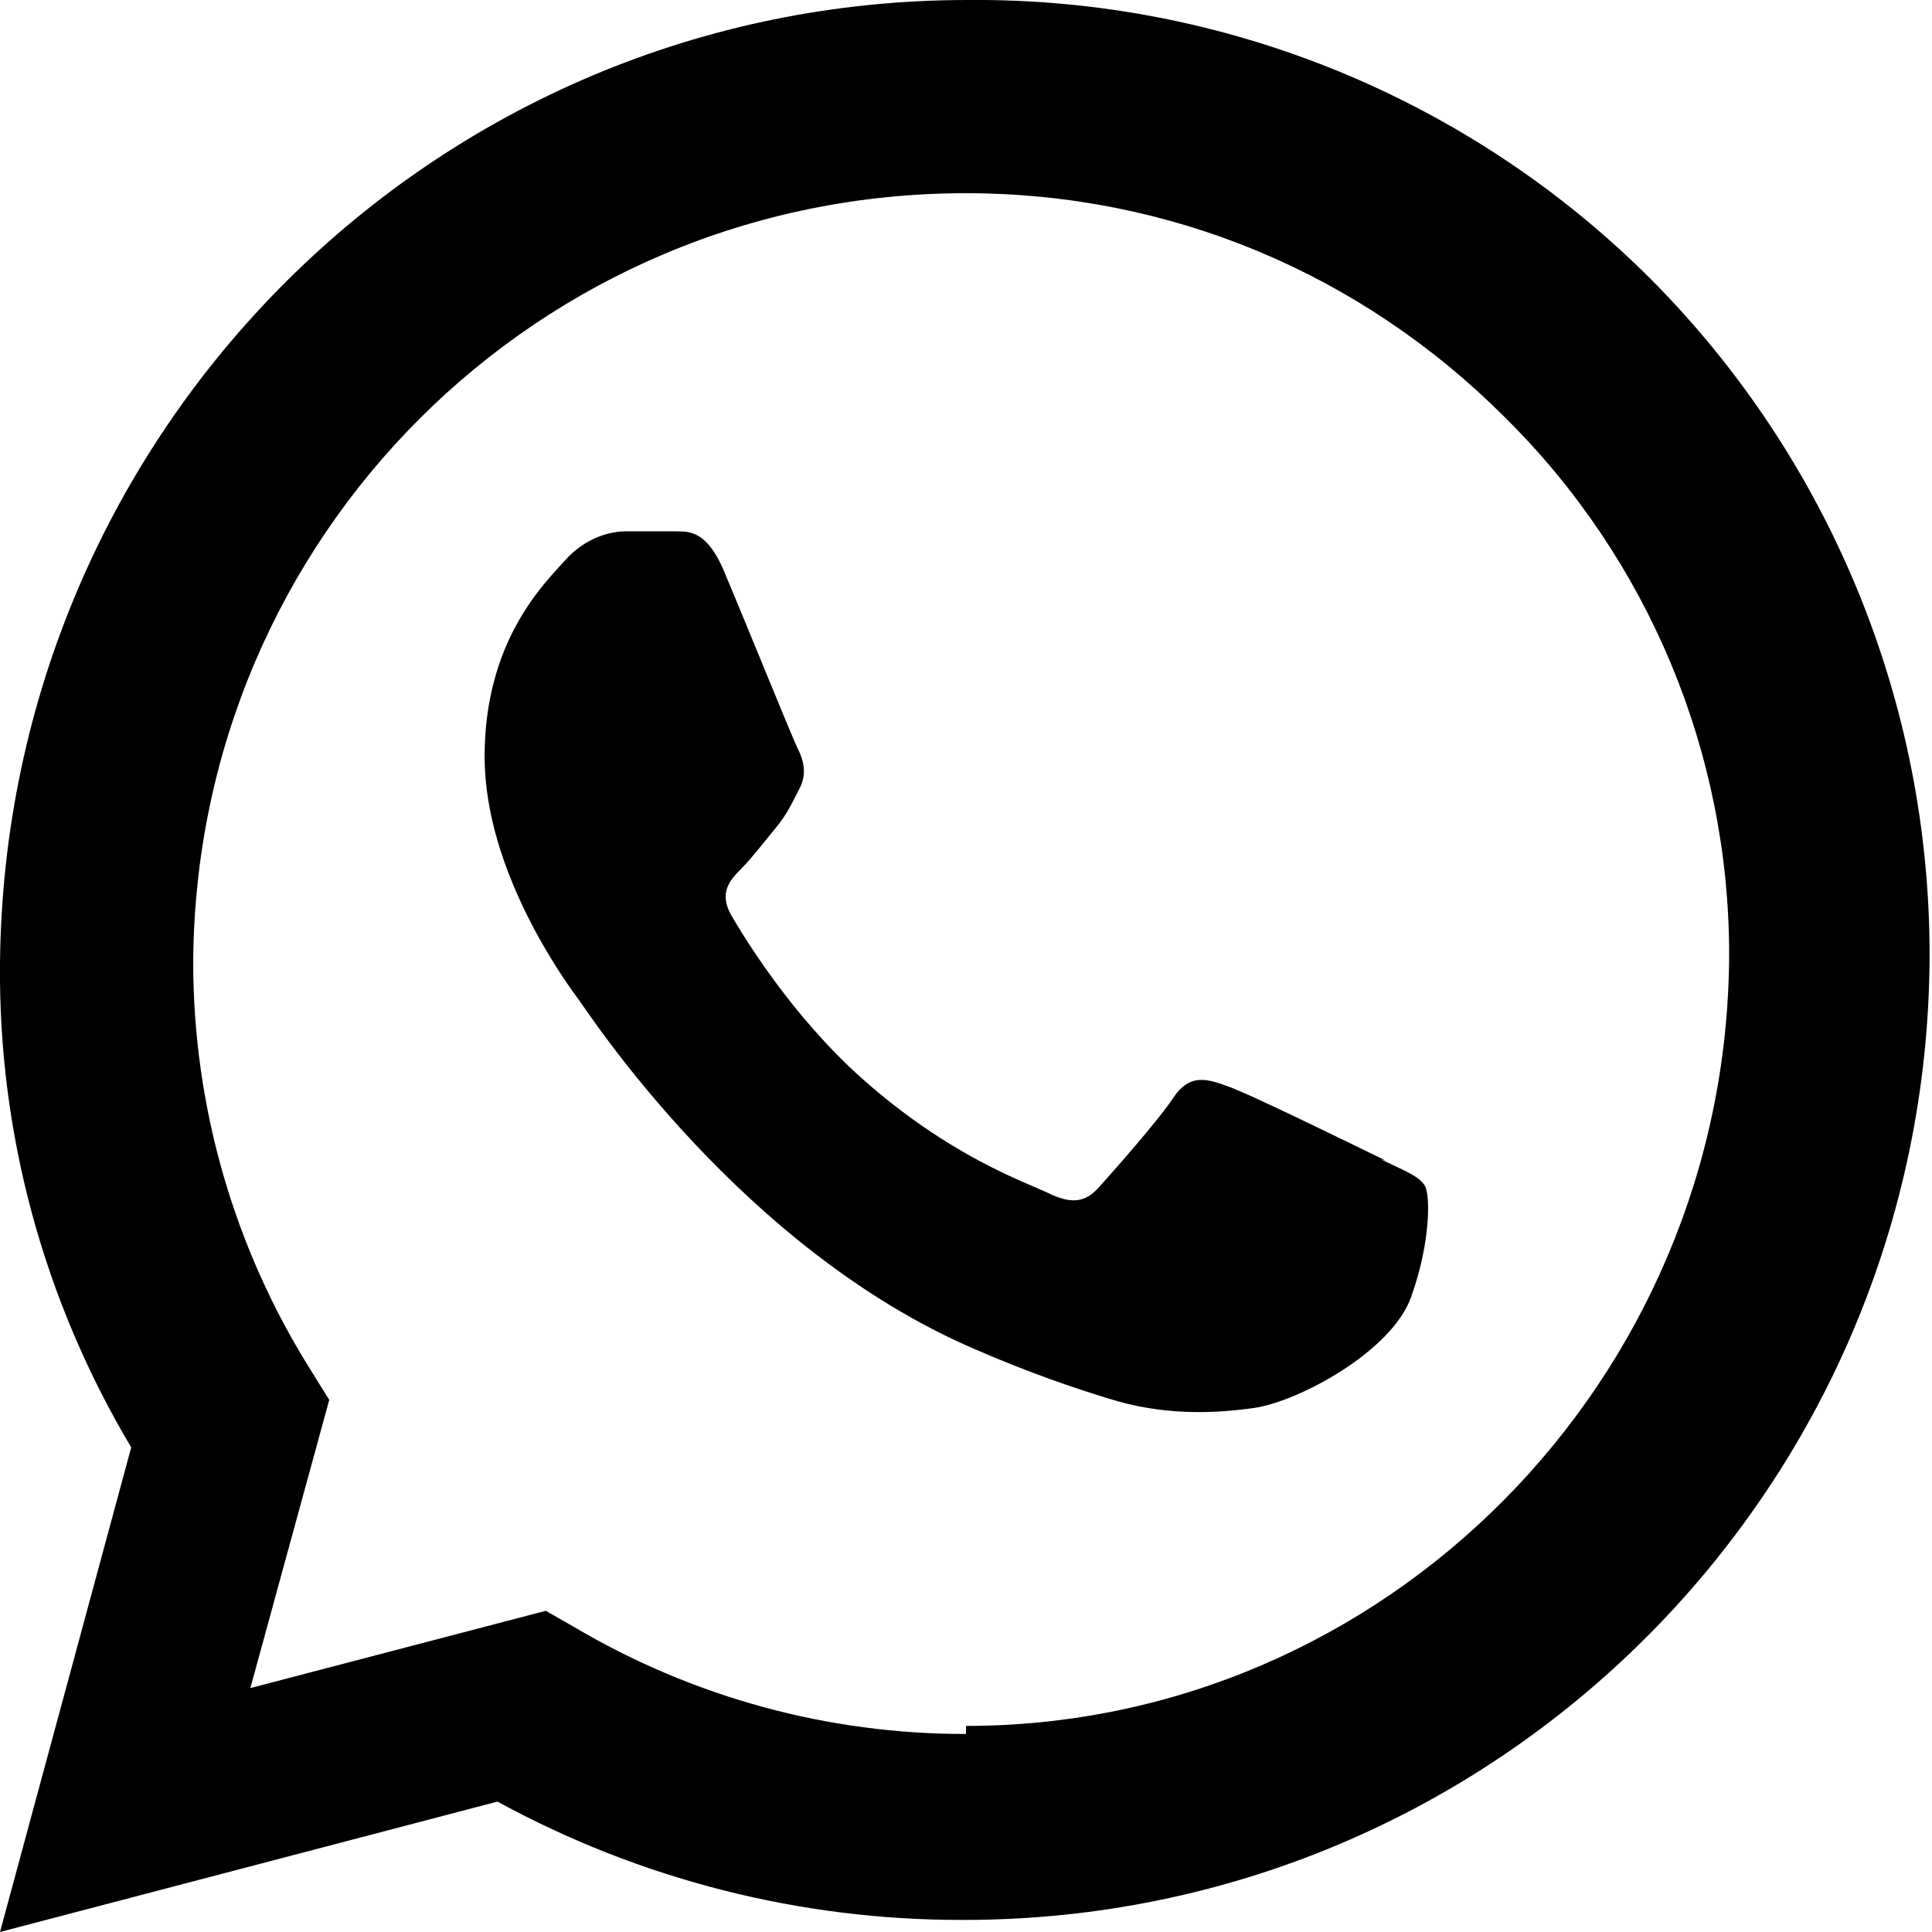
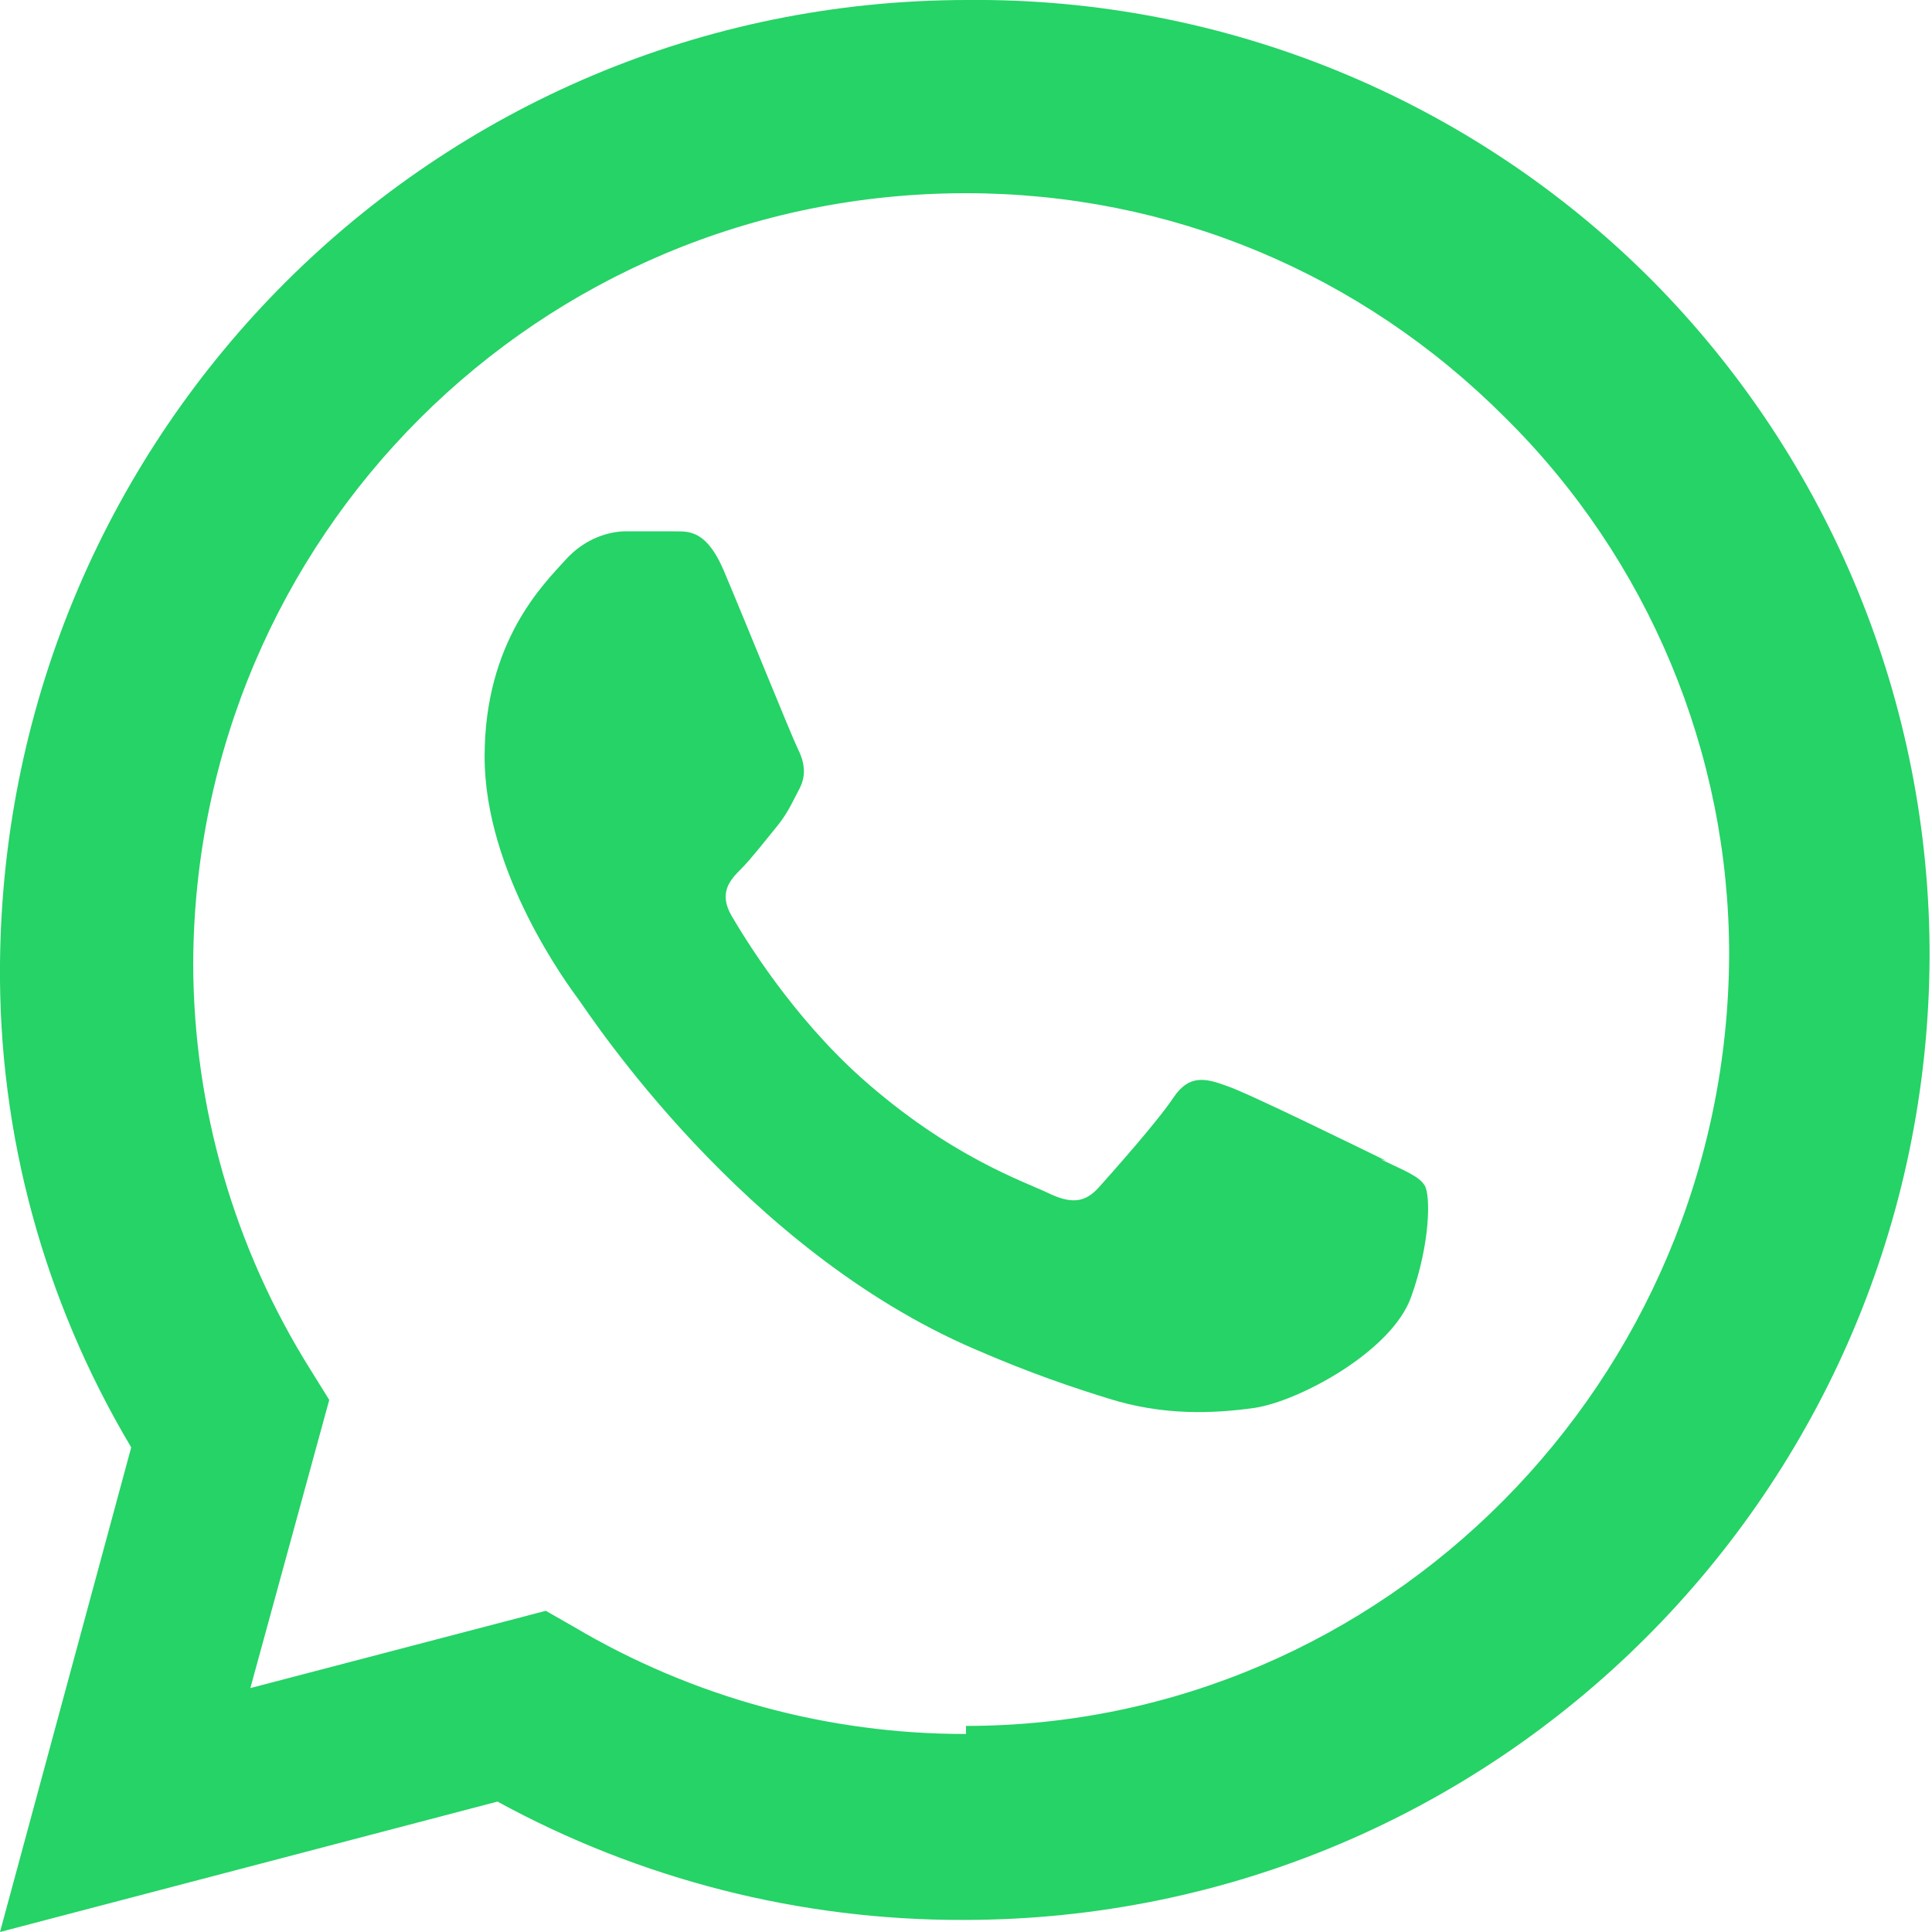
- <svg xmlns="http://www.w3.org/2000/svg" viewBox="0 0 24 24" fill="currentColor" aria-hidden="true">
+ <svg xmlns="http://www.w3.org/2000/svg" viewBox="0 0 24 24" fill="#25D366" aria-hidden="true">
  <path d="M20.52 3.48A11.85 11.85 0 0 0 12.02 0C5.4 0 .06 5.35 0 11.97c-.02 2.11.54 4.18 1.63 6.01L0 24l6.18-1.62a12 12 0 0 0 5.78 1.47h.01c6.62 0 11.97-5.35 12-11.96a11.9 11.9 0 0 0-3.45-8.41zM12 21.54a9.52 9.52 0 0 1-4.87-1.33l-.35-.2-3.67.96.98-3.58-.23-.37a9.53 9.53 0 0 1-1.46-5.05C2.42 6.67 6.69 2.4 12 2.4c2.53 0 4.9.99 6.69 2.78a9.38 9.38 0 0 1 2.79 6.68c-.02 5.3-4.29 9.58-9.48 9.58zm5.22-7.12c-.29-.14-1.71-.84-1.98-.93-.27-.1-.47-.14-.66.14-.19.29-.76.93-.93 1.12-.17.19-.34.21-.63.07-.29-.14-1.22-.45-2.32-1.43-.86-.77-1.44-1.72-1.61-2.01-.17-.29-.02-.45.12-.59.12-.12.29-.34.43-.51.14-.17.19-.29.29-.48.1-.19.05-.36-.02-.5-.07-.14-.66-1.6-.91-2.19-.24-.58-.49-.5-.66-.51h-.56c-.19 0-.5.07-.76.36-.26.29-1 1-1 2.44s1.03 2.83 1.17 3.02c.14.19 2.03 3.1 4.92 4.34.69.3 1.23.48 1.65.61.69.22 1.32.19 1.82.12.55-.08 1.71-.7 1.95-1.38.24-.67.24-1.26.17-1.38-.07-.12-.26-.19-.55-.33z" />
</svg>
